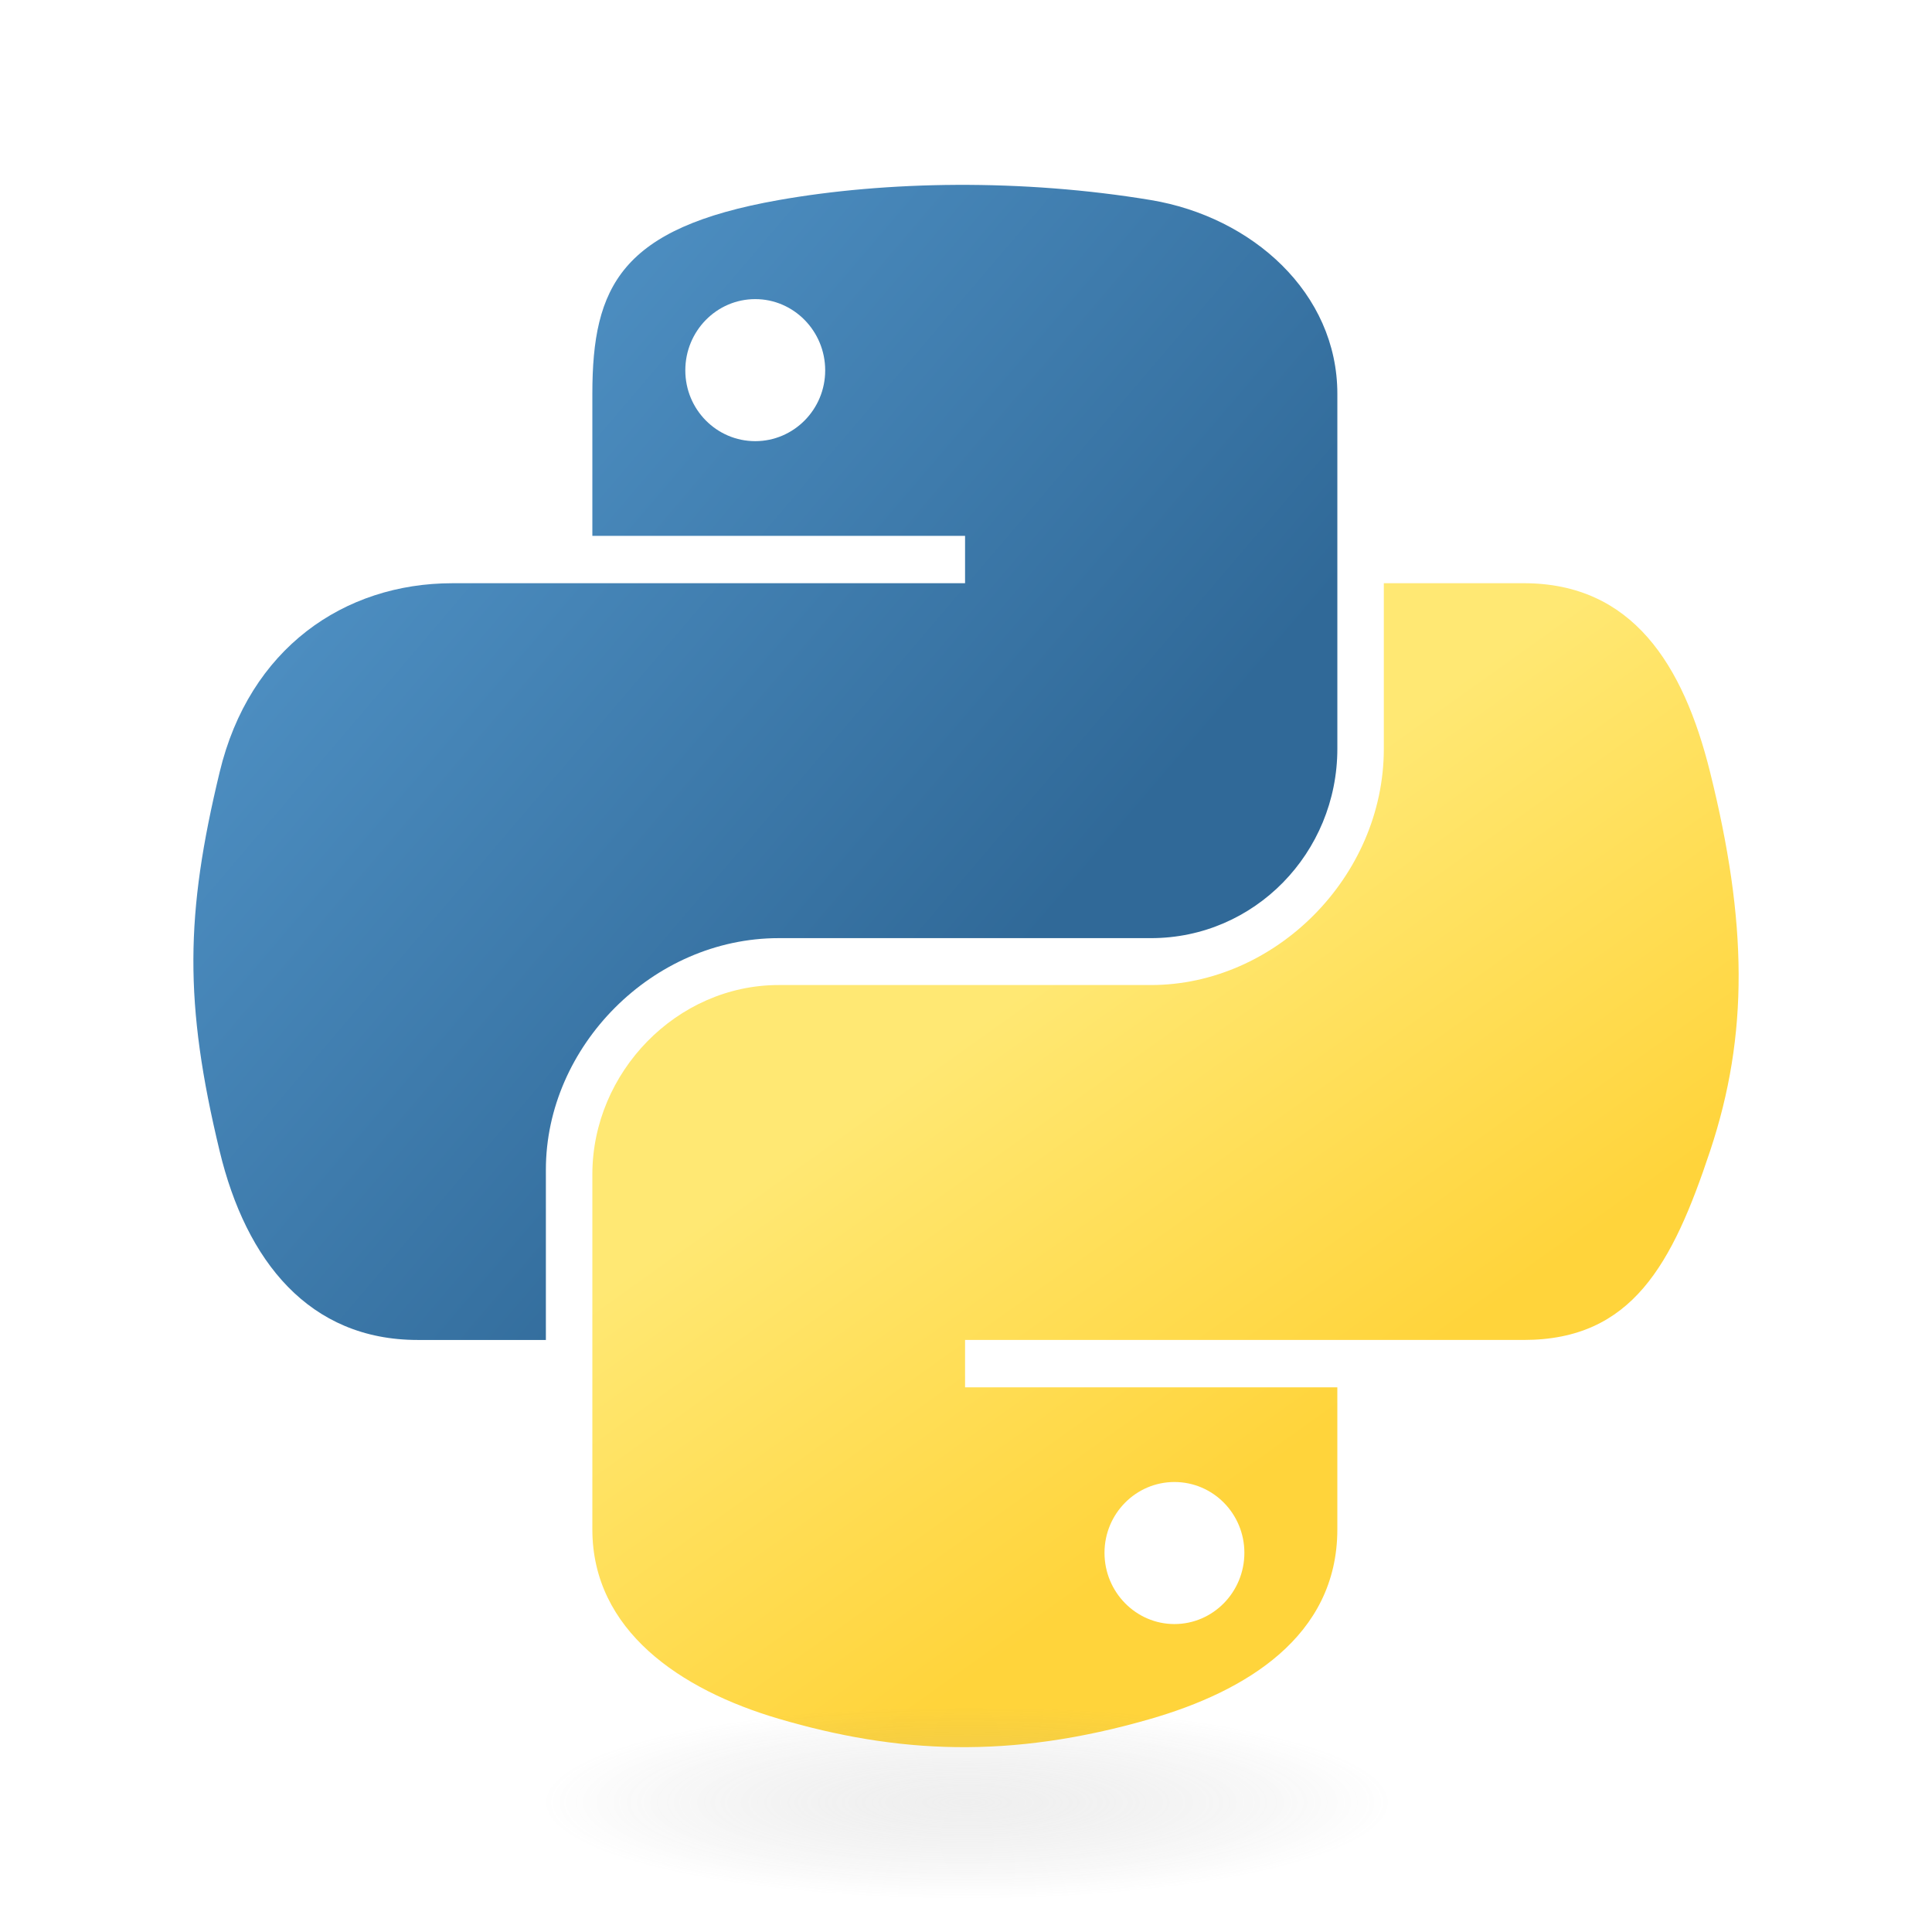
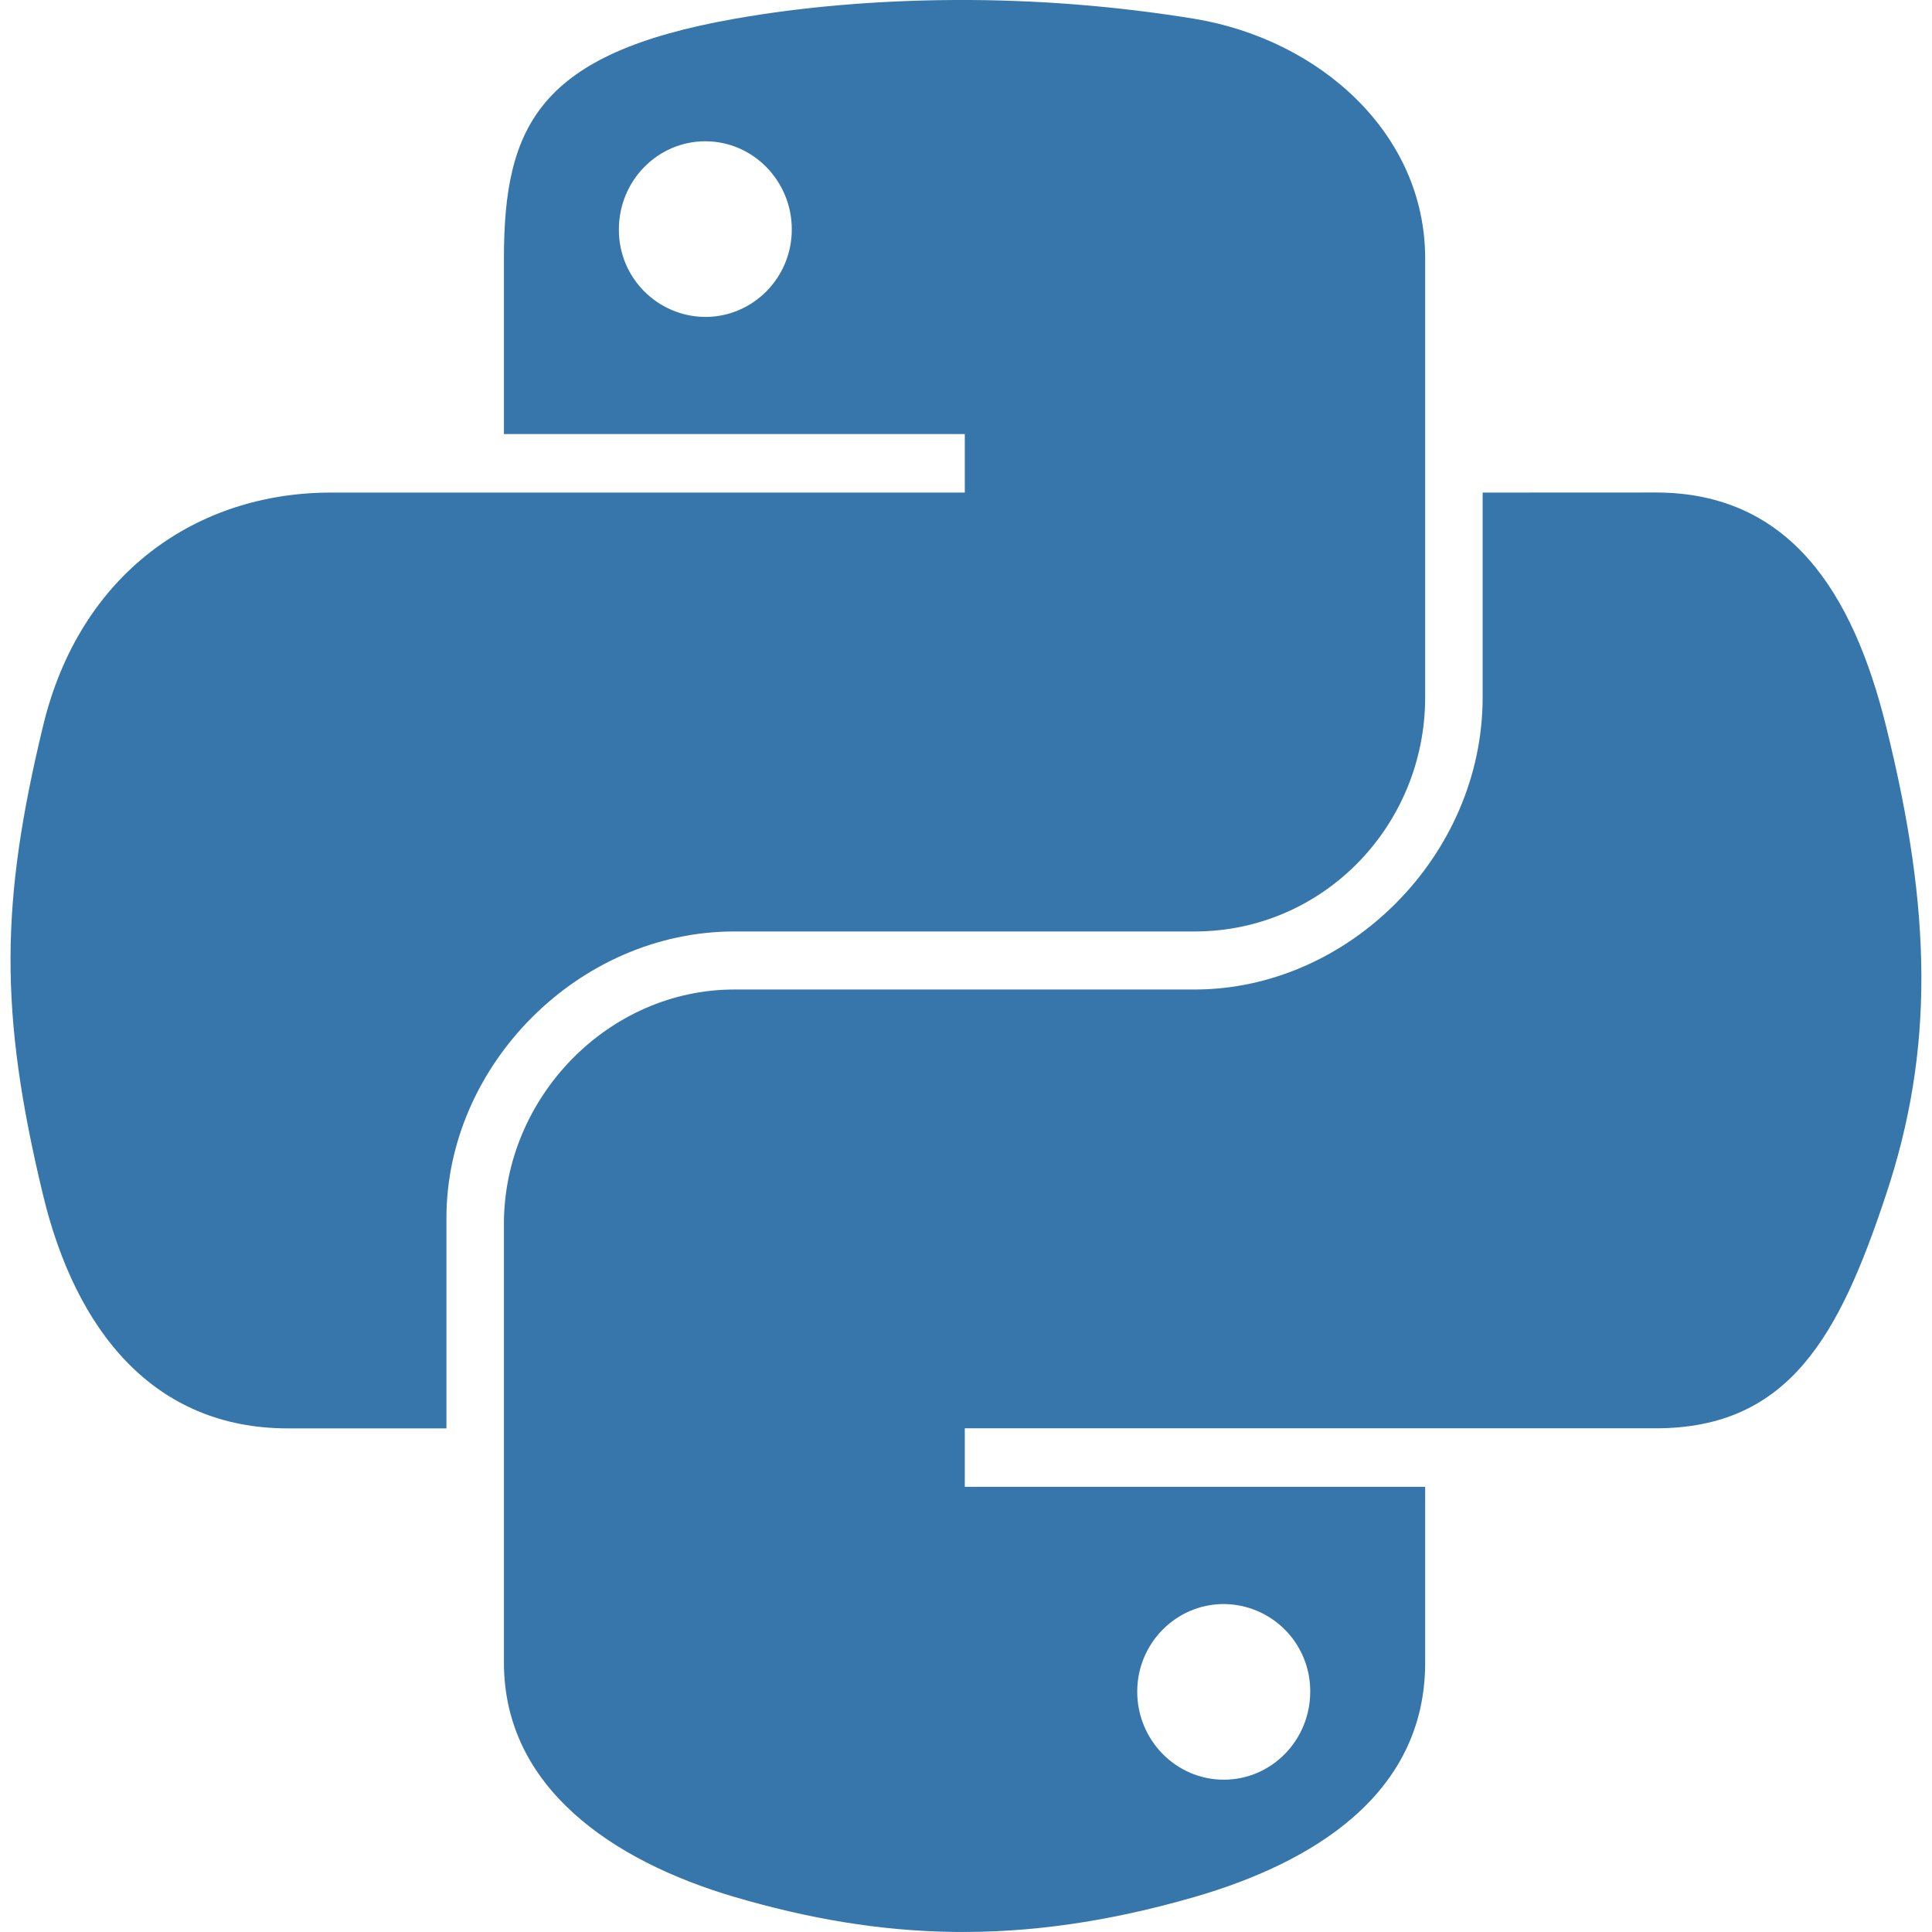
- <svg xmlns="http://www.w3.org/2000/svg" viewBox="0 0 128 128">
-   <linearGradient id="python-original-a" gradientUnits="userSpaceOnUse" x1="70.252" y1="1237.476" x2="170.659" y2="1151.089" gradientTransform="matrix(.563 0 0 -.568 -29.215 707.817)">
-     <stop offset="0" stop-color="#5A9FD4" />
-     <stop offset="1" stop-color="#306998" />
-   </linearGradient>
-   <linearGradient id="python-original-b" gradientUnits="userSpaceOnUse" x1="209.474" y1="1098.811" x2="173.62" y2="1149.537" gradientTransform="matrix(.563 0 0 -.568 -29.215 707.817)">
-     <stop offset="0" stop-color="#FFD43B" />
-     <stop offset="1" stop-color="#FFE873" />
-   </linearGradient>
-   <path fill="url(#python-original-a)" d="M63.391 1.988c-4.222.02-8.252.379-11.8 1.007-10.45 1.846-12.346 5.71-12.346 12.837v9.411h24.693v3.137H29.977c-7.176 0-13.46 4.313-15.426 12.521-2.268 9.405-2.368 15.275 0 25.096 1.755 7.311 5.947 12.519 13.124 12.519h8.491V67.234c0-8.151 7.051-15.34 15.426-15.34h24.665c6.866 0 12.346-5.654 12.346-12.548V15.833c0-6.693-5.646-11.72-12.346-12.837-4.244-.706-8.645-1.027-12.866-1.008zM50.037 9.557c2.55 0 4.634 2.117 4.634 4.721 0 2.593-2.083 4.69-4.634 4.69-2.56 0-4.633-2.097-4.633-4.69-.001-2.604 2.073-4.721 4.633-4.721z" transform="translate(0 10.26)" />
-   <path fill="url(#python-original-b)" d="M91.682 28.38v10.966c0 8.5-7.208 15.655-15.426 15.655H51.591c-6.756 0-12.346 5.783-12.346 12.549v23.515c0 6.691 5.818 10.628 12.346 12.547 7.816 2.297 15.312 2.713 24.665 0 6.216-1.801 12.346-5.423 12.346-12.547v-9.412H63.938v-3.138h37.012c7.176 0 9.852-5.005 12.348-12.519 2.578-7.735 2.467-15.174 0-25.096-1.774-7.145-5.161-12.521-12.348-12.521h-9.268zM77.809 87.927c2.561 0 4.634 2.097 4.634 4.692 0 2.602-2.074 4.719-4.634 4.719-2.55 0-4.633-2.117-4.633-4.719 0-2.595 2.083-4.692 4.633-4.692z" transform="translate(0 10.26)" />
-   <radialGradient id="python-original-c" cx="1825.678" cy="444.45" r="26.743" gradientTransform="matrix(0 -.24 -1.055 0 532.979 557.576)" gradientUnits="userSpaceOnUse">
-     <stop offset="0" stop-color="#B8B8B8" stop-opacity=".498" />
-     <stop offset="1" stop-color="#7F7F7F" stop-opacity="0" />
-   </radialGradient>
-   <path opacity=".444" fill="url(#python-original-c)" d="M97.309 119.597c0 3.543-14.816 6.416-33.091 6.416-18.276 0-33.092-2.873-33.092-6.416 0-3.544 14.815-6.417 33.092-6.417 18.275 0 33.091 2.872 33.091 6.417z" />
+ <svg xmlns="http://www.w3.org/2000/svg" fill="#3776AB" role="img" viewBox="0 0 24 24">
+   <path d="M11.858 0c-.978.005-1.913.088-2.736.234C6.7.662 6.26 1.558 6.26 3.21v2.182h5.725v.727H4.111c-1.664 0-3.121 1-3.577 2.903-.526 2.181-.549 3.542 0 5.82.407 1.694 1.379 2.902 3.043 2.902h1.969v-2.616c0-1.89 1.635-3.557 3.576-3.557h5.72c1.591 0 2.862-1.31 2.862-2.91v-5.45c0-1.553-1.309-2.718-2.863-2.977A18 18 0 0 0 11.858 0M8.762 1.755c.591 0 1.074.491 1.074 1.095 0 .601-.483 1.087-1.074 1.087A1.08 1.08 0 0 1 7.688 2.85c0-.604.48-1.095 1.074-1.095m9.656 4.364v2.543c0 1.971-1.671 3.63-3.577 3.63H9.122c-1.566 0-2.862 1.34-2.862 2.91v5.452c0 1.551 1.349 2.464 2.862 2.91 1.813.532 3.55.628 5.72 0 1.44-.418 2.862-1.258 2.862-2.91V18.47h-5.719v-.727h8.582c1.664 0 2.284-1.16 2.862-2.903.598-1.793.573-3.518 0-5.819-.41-1.656-1.196-2.903-2.862-2.903zm-3.216 13.807a1.08 1.08 0 0 1 1.074 1.088c0 .604-.48 1.094-1.074 1.094-.592 0-1.075-.49-1.075-1.094 0-.601.483-1.088 1.075-1.088" />
</svg>
